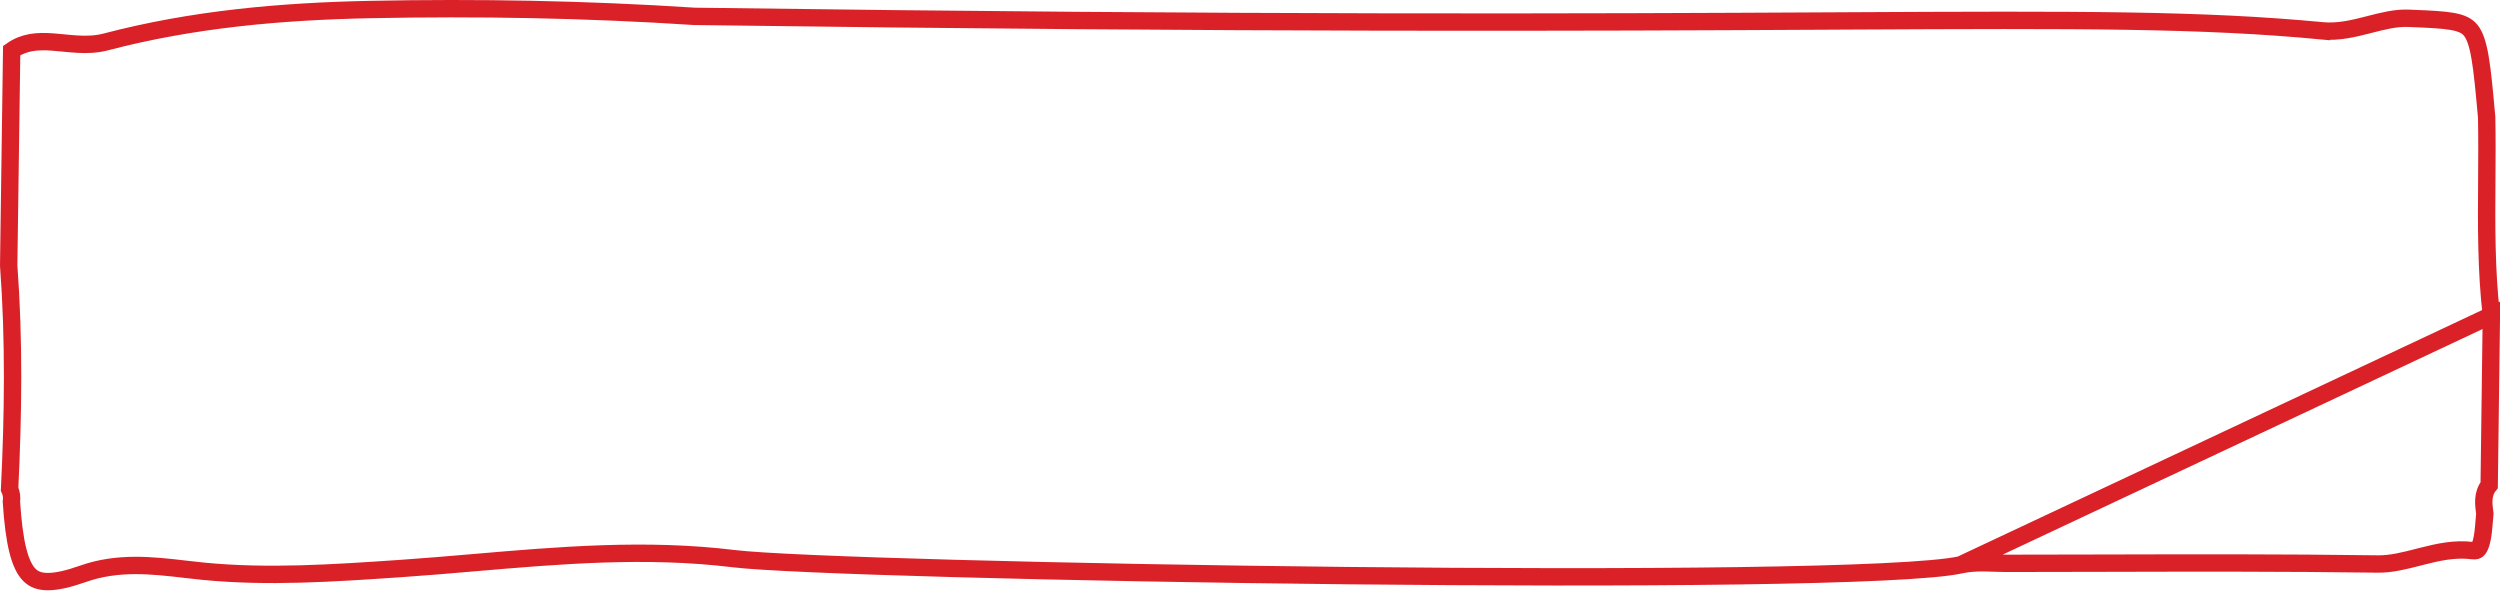
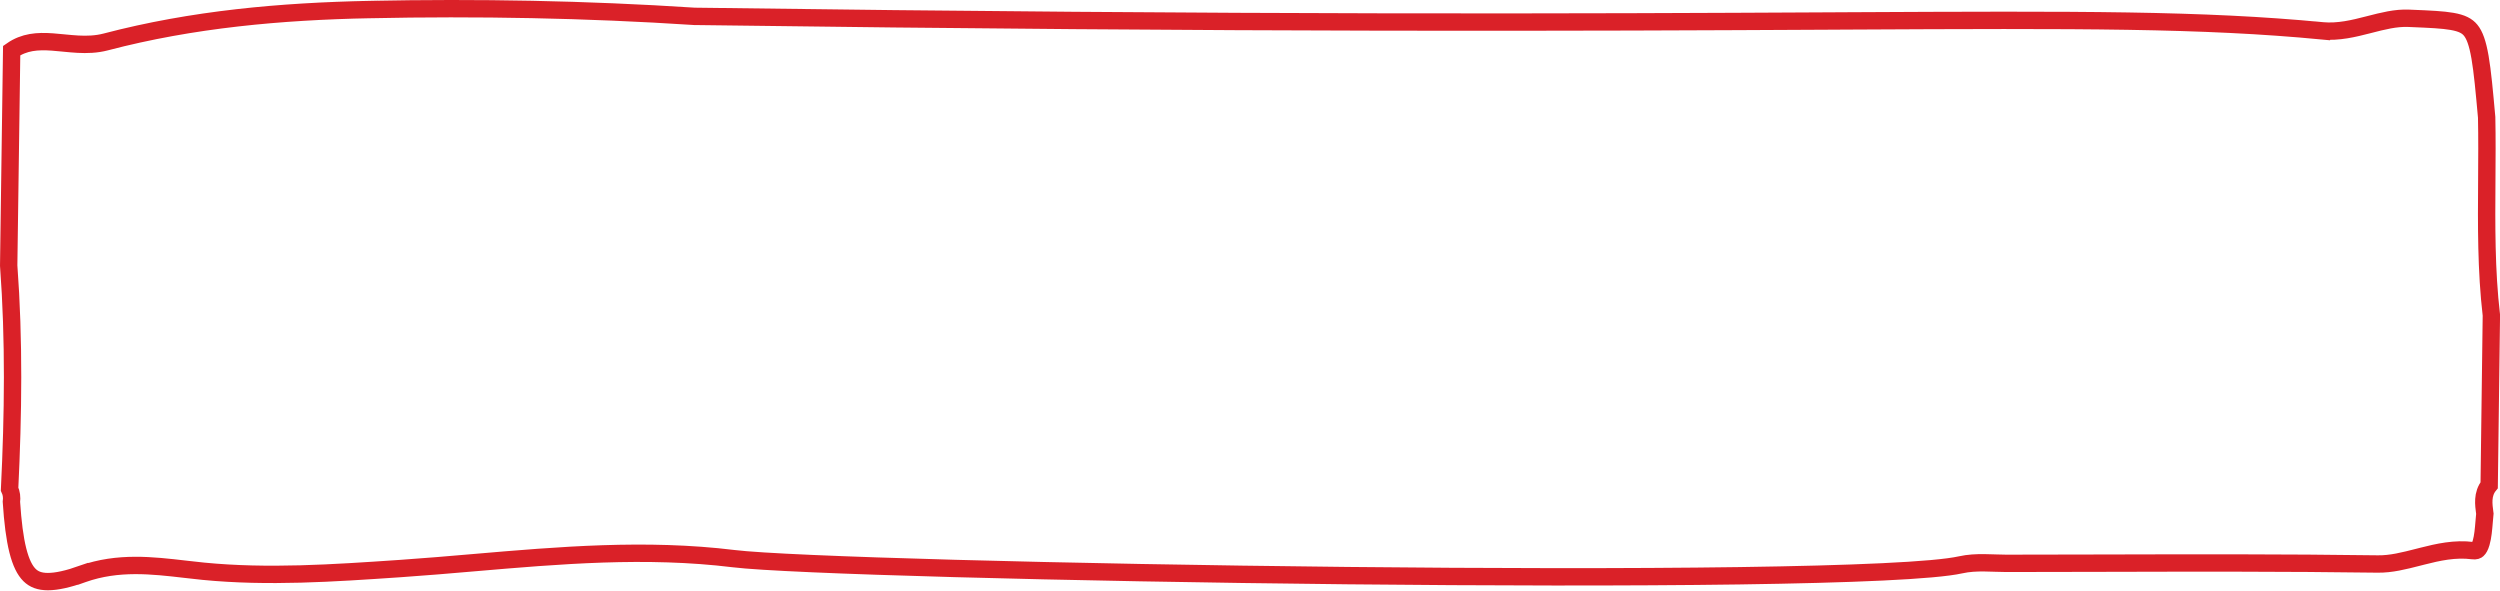
- <svg xmlns="http://www.w3.org/2000/svg" width="288" height="68" viewBox="0 0 288 68" fill="none">
-   <path d="M287.006 36.322L286.753 55.897C286.333 56.406 286.176 56.993 286.14 57.538C286.105 58.065 286.181 58.632 286.241 59.076C286.246 59.112 286.25 59.148 286.255 59.182C286.226 59.479 286.202 59.77 286.178 60.054C286.102 60.983 286.031 61.832 285.828 62.528C285.697 62.977 285.548 63.212 285.423 63.324C285.342 63.397 285.21 63.478 284.875 63.435L284.875 63.435C282.808 63.166 280.847 63.616 279.064 64.069C278.904 64.11 278.746 64.15 278.589 64.19C276.94 64.612 275.445 64.995 273.915 64.973L273.914 64.973C263.241 64.824 252.564 64.85 241.896 64.877C238.301 64.886 234.707 64.895 231.115 64.897C230.713 64.897 230.306 64.884 229.882 64.869L229.775 64.865C229.389 64.852 228.988 64.838 228.587 64.834C227.711 64.825 226.782 64.863 225.849 65.071L287.006 36.322ZM287.006 36.322C286.403 31.157 286.441 25.913 286.478 20.743C286.495 18.313 286.512 15.9 286.463 13.518C286.188 10.465 285.985 8.248 285.701 6.602C285.412 4.933 285.066 4.026 284.617 3.48C284.209 2.982 283.614 2.664 282.472 2.464C281.375 2.271 279.938 2.21 277.932 2.126C277.783 2.12 277.631 2.113 277.476 2.107C275.988 2.044 274.531 2.418 272.908 2.835L272.791 2.865C271.177 3.279 269.387 3.727 267.52 3.551L267.615 2.555L267.52 3.55C253.69 2.237 239.84 2.271 212.896 2.409L210.671 2.421C183.775 2.56 144.214 2.765 80.015 1.884L79.99 1.884L79.964 1.882C67.486 1.068 55.027 0.846 42.578 1.099C32.398 1.306 22.21 2.199 12.182 4.832L12.182 4.832C11.086 5.119 10.002 5.144 8.979 5.09C8.467 5.062 7.959 5.015 7.47 4.967C7.412 4.961 7.355 4.955 7.298 4.95C6.865 4.907 6.448 4.866 6.032 4.836C4.313 4.716 2.796 4.813 1.344 5.825L1.001 30.591C1.641 39.185 1.521 47.774 1.105 56.341C1.325 56.806 1.384 57.313 1.315 57.823C1.468 60.163 1.7 61.998 2.052 63.403C2.412 64.839 2.874 65.723 3.406 66.247C3.903 66.737 4.551 67.001 5.521 67C6.529 66.999 7.836 66.711 9.548 66.107L9.548 66.107C13.593 64.679 17.547 65.137 21.321 65.575C22.028 65.657 22.728 65.738 23.422 65.806C30.855 66.534 38.363 66.024 45.969 65.507L46.08 65.5C48.898 65.308 51.727 65.066 54.566 64.822C64.421 63.976 74.403 63.12 84.497 64.354C90.616 65.103 122.836 65.976 155.179 66.311C171.33 66.478 187.48 66.511 200.372 66.328C206.819 66.236 212.444 66.091 216.844 65.881C221.276 65.671 224.382 65.398 225.848 65.072L287.006 36.322Z" stroke="#DA2128" stroke-width="2" />
+ <svg xmlns="http://www.w3.org/2000/svg" preserveAspectRatio="none" width="288" height="68" viewBox="0 0 288 68" fill="none">
+   <path d="M286.478 20.743C286.441 25.913 286.403 31.157 287.006 36.322L286.753 55.897C286.333 56.406 286.176 56.993 286.14 57.538C286.105 58.065 286.181 58.632 286.241 59.076C286.246 59.112 286.25 59.148 286.255 59.182C286.226 59.479 286.202 59.77 286.178 60.054C286.102 60.983 286.031 61.832 285.828 62.528C285.697 62.977 285.548 63.212 285.423 63.324C285.342 63.397 285.21 63.478 284.875 63.435L284.875 63.435C282.808 63.166 280.847 63.616 279.064 64.069C278.904 64.11 278.746 64.15 278.589 64.19C276.94 64.612 275.445 64.995 273.915 64.973C263.241 64.824 252.564 64.85 241.896 64.877C238.3 64.886 234.706 64.895 231.114 64.897C230.712 64.897 230.305 64.884 229.882 64.869L229.776 64.865C229.39 64.852 228.988 64.838 228.587 64.834C227.711 64.825 226.782 64.863 225.849 65.071C224.383 65.398 221.277 65.671 216.844 65.881C212.444 66.091 206.819 66.236 200.372 66.328C187.48 66.511 171.33 66.478 155.179 66.311C122.836 65.976 90.616 65.103 84.497 64.354C74.403 63.12 64.421 63.976 54.566 64.822C51.727 65.066 48.898 65.308 46.081 65.5C46.08 65.5 46.08 65.5 46.08 65.5L45.969 65.507C38.363 66.024 30.855 66.534 23.422 65.806C22.728 65.738 22.028 65.657 21.321 65.575C17.547 65.137 13.593 64.679 9.548 66.107L9.881 67.05L9.548 66.107C7.836 66.711 6.529 66.999 5.521 67C4.551 67.001 3.903 66.737 3.406 66.247C2.874 65.723 2.412 64.839 2.052 63.403C1.7 61.998 1.468 60.163 1.315 57.823C1.384 57.313 1.325 56.806 1.105 56.341C1.521 47.774 1.641 39.185 1.001 30.591L1.344 5.825C2.796 4.813 4.313 4.716 6.032 4.836C6.448 4.866 6.865 4.907 7.298 4.95C7.355 4.955 7.413 4.961 7.47 4.967C7.959 5.015 8.467 5.062 8.979 5.09C10.002 5.144 11.086 5.119 12.182 4.832L12.182 4.832C22.21 2.199 32.398 1.306 42.578 1.099L42.557 0.1L42.578 1.099C55.027 0.846 67.486 1.068 79.964 1.882L79.99 1.884L80.015 1.884C144.214 2.765 183.774 2.56 210.671 2.421L212.896 2.409C239.84 2.271 253.69 2.237 267.52 3.55L267.615 2.555L267.52 3.551C269.387 3.727 271.177 3.279 272.791 2.865L272.908 2.835C274.531 2.418 275.988 2.044 277.476 2.107C277.631 2.113 277.783 2.12 277.931 2.126C279.938 2.21 281.375 2.271 282.472 2.464C283.614 2.664 284.209 2.982 284.617 3.48C285.066 4.026 285.412 4.933 285.701 6.602C285.985 8.248 286.188 10.465 286.463 13.518C286.512 15.9 286.495 18.313 286.478 20.743Z" stroke="#DA2128" stroke-width="2" />
</svg>
